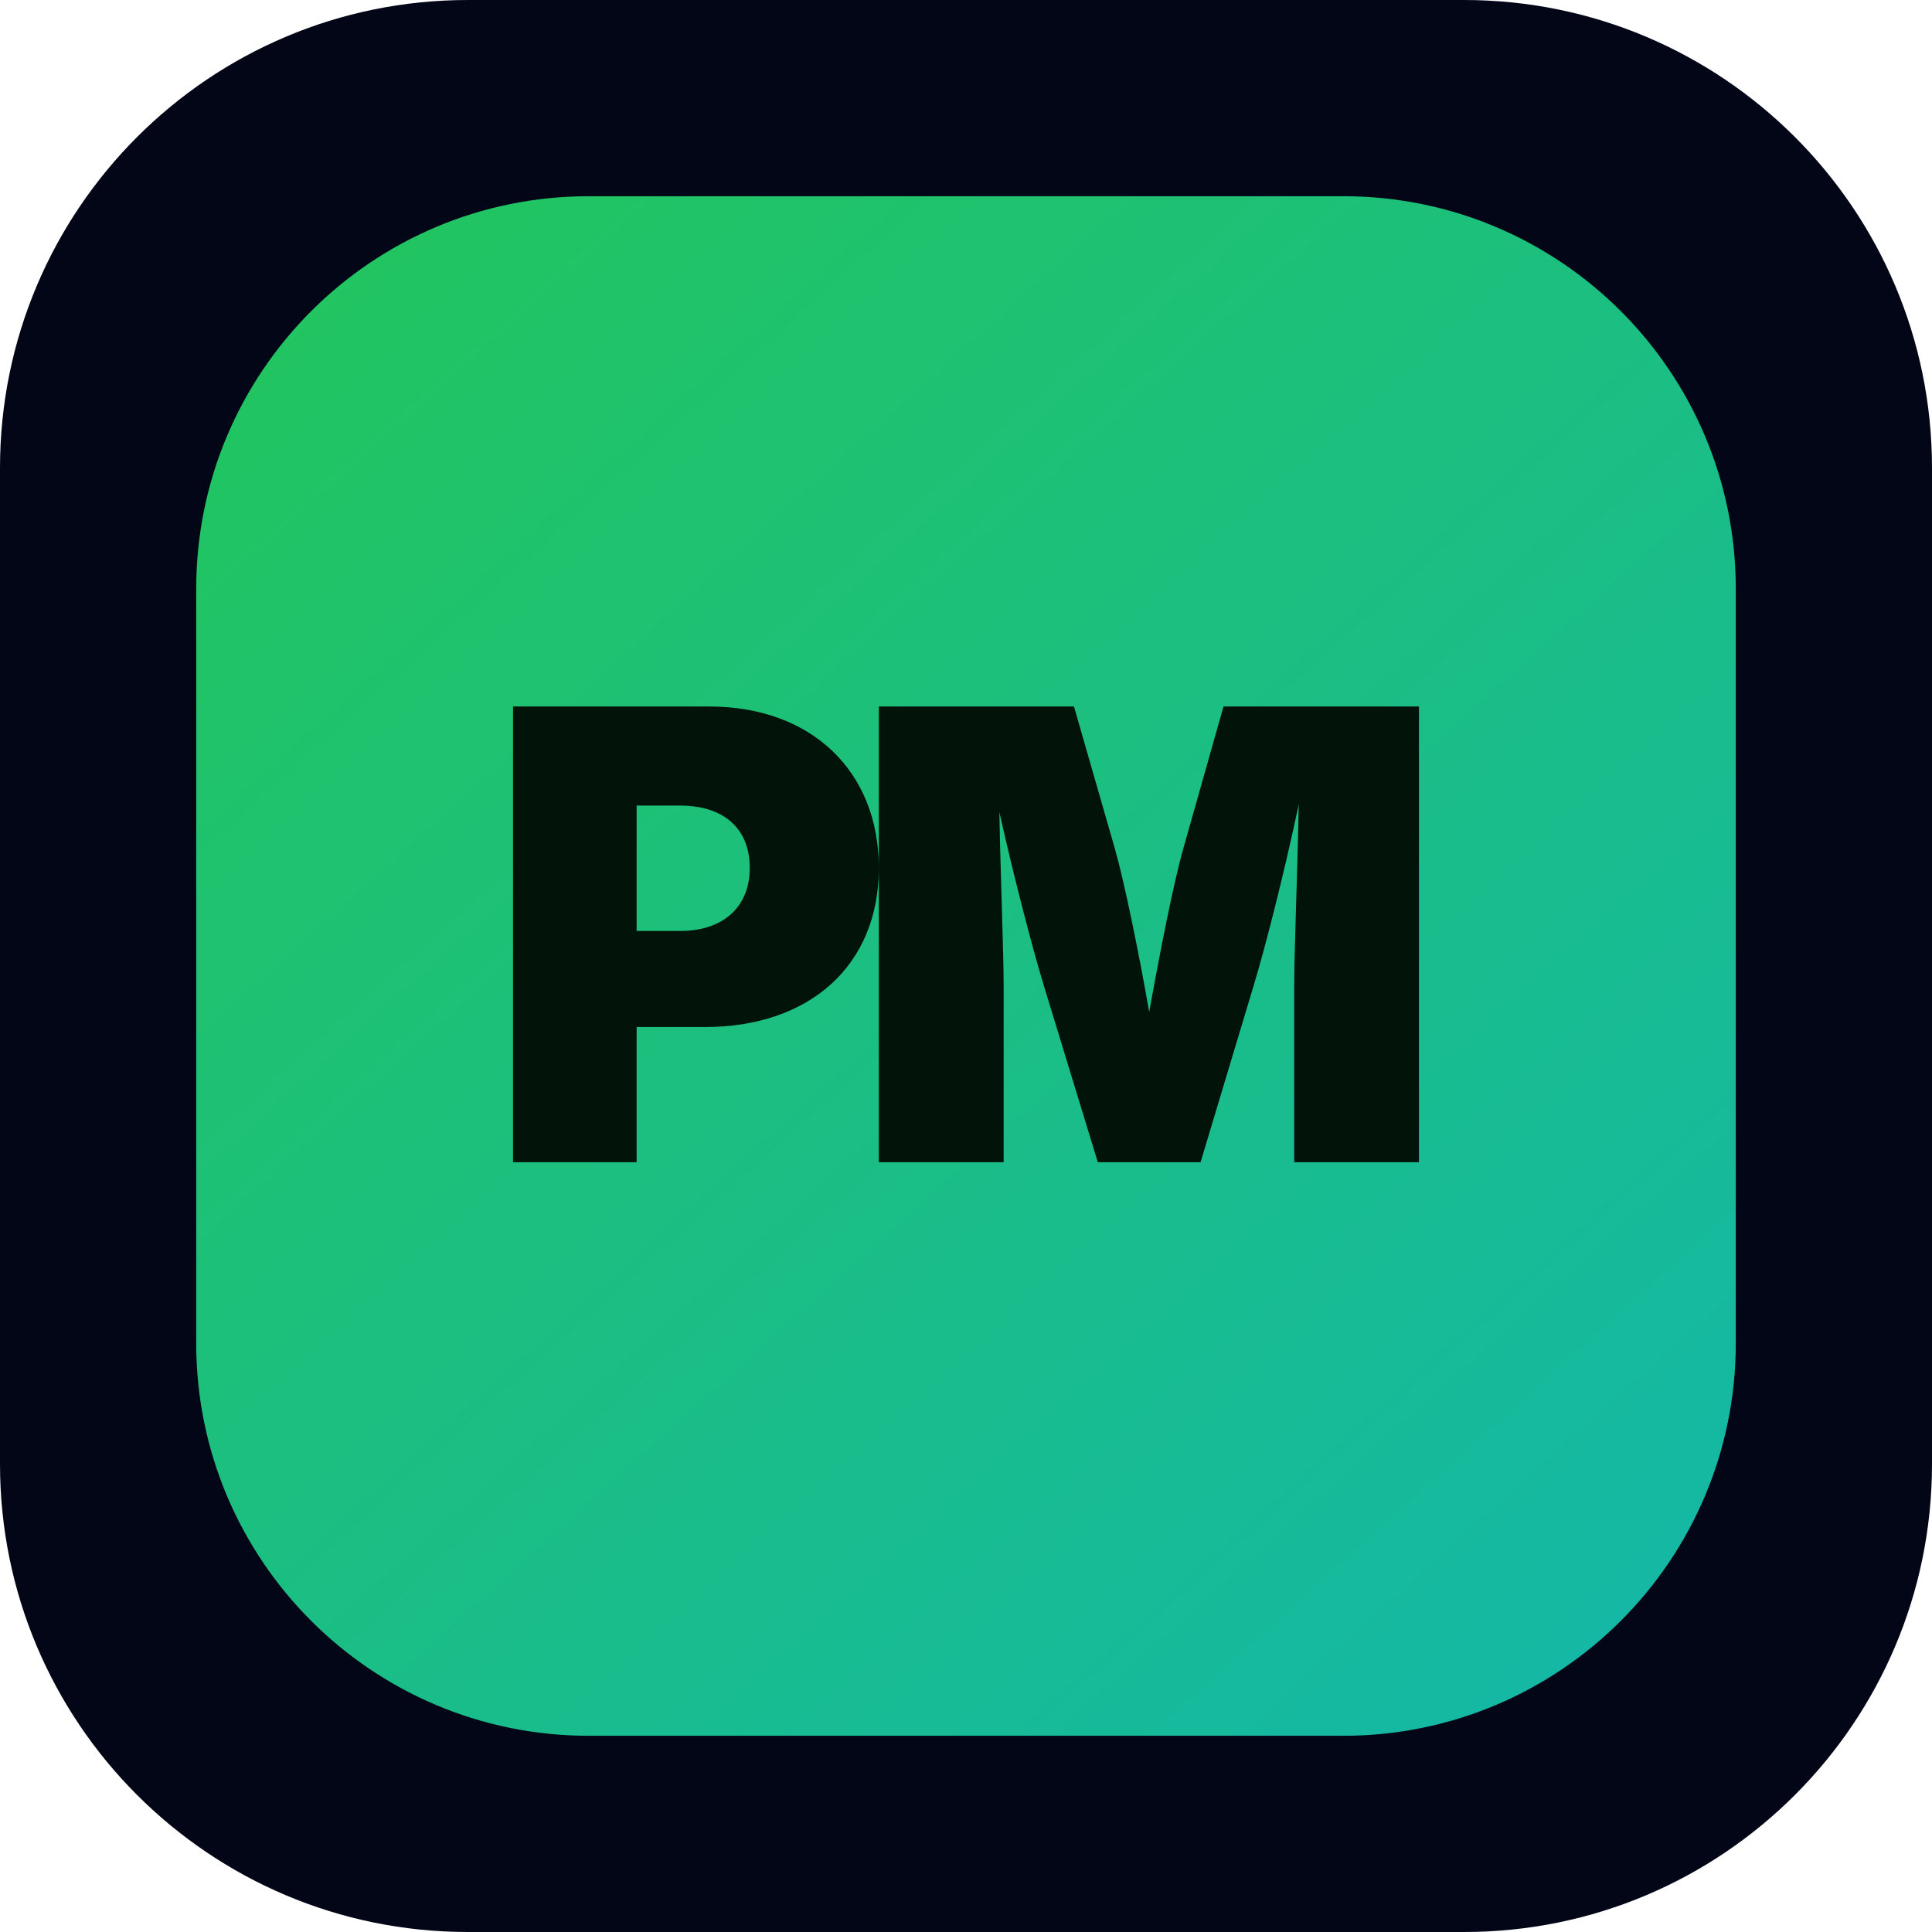
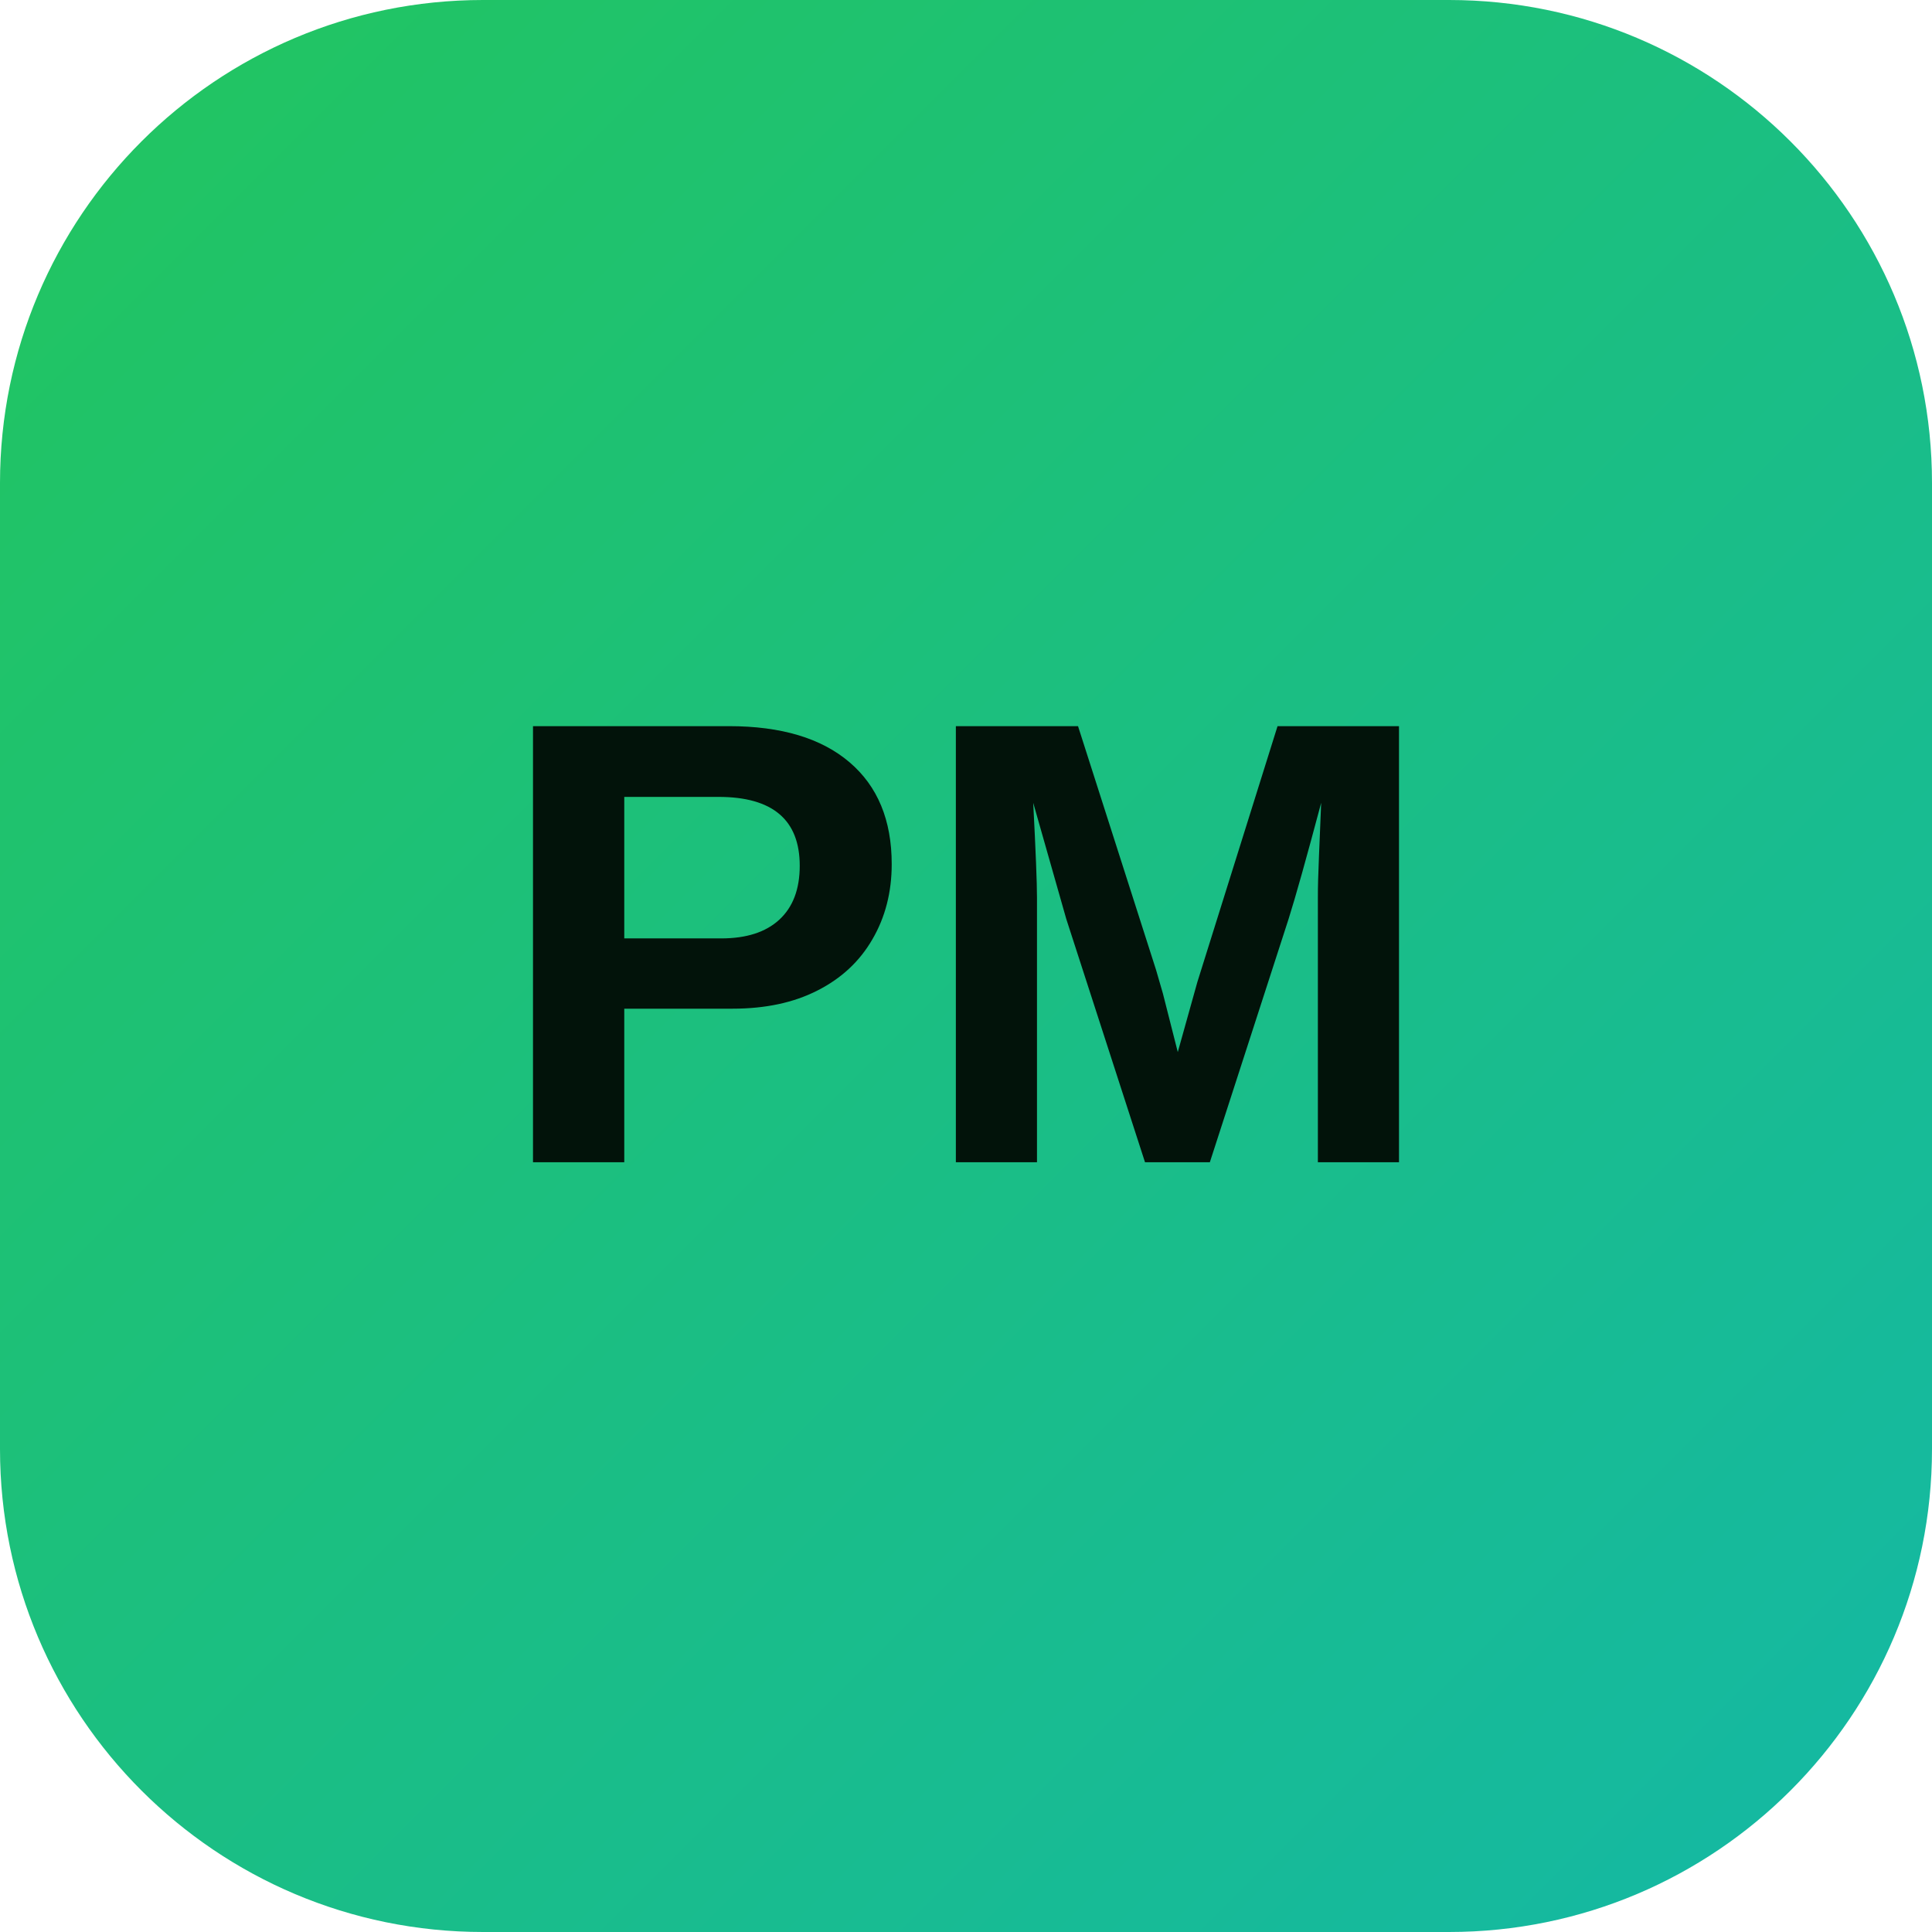
- <svg xmlns="http://www.w3.org/2000/svg" viewBox="0 0 512 512">
+ <svg xmlns="http://www.w3.org/2000/svg" viewBox="0 0 128 128">
  <defs>
-     <linearGradient id="g" x1="80" y1="60" x2="430" y2="450" gradientUnits="userSpaceOnUse">
+     <linearGradient id="g" x1="0" x2="1" y1="0" y2="1">
      <stop stop-color="#22c55e" />
      <stop offset="1" stop-color="#14b8a6" />
    </linearGradient>
  </defs>
-   <rect width="512" height="512" rx="124" fill="#020617" />
-   <rect x="52" y="52" width="408" height="408" rx="104" fill="url(#g)" />
-   <text x="256" y="308" text-anchor="middle" font-family="Inter, Arial, sans-serif" font-size="166" font-weight="900" fill="#02130a" letter-spacing="-12">PM</text>
+   <rect width="128" height="128" rx="32" fill="url(#g)" />
+   <text x="64" y="77" text-anchor="middle" font-family="Arial, Helvetica, sans-serif" font-size="42" font-weight="900" fill="#02130a">PM</text>
</svg>
